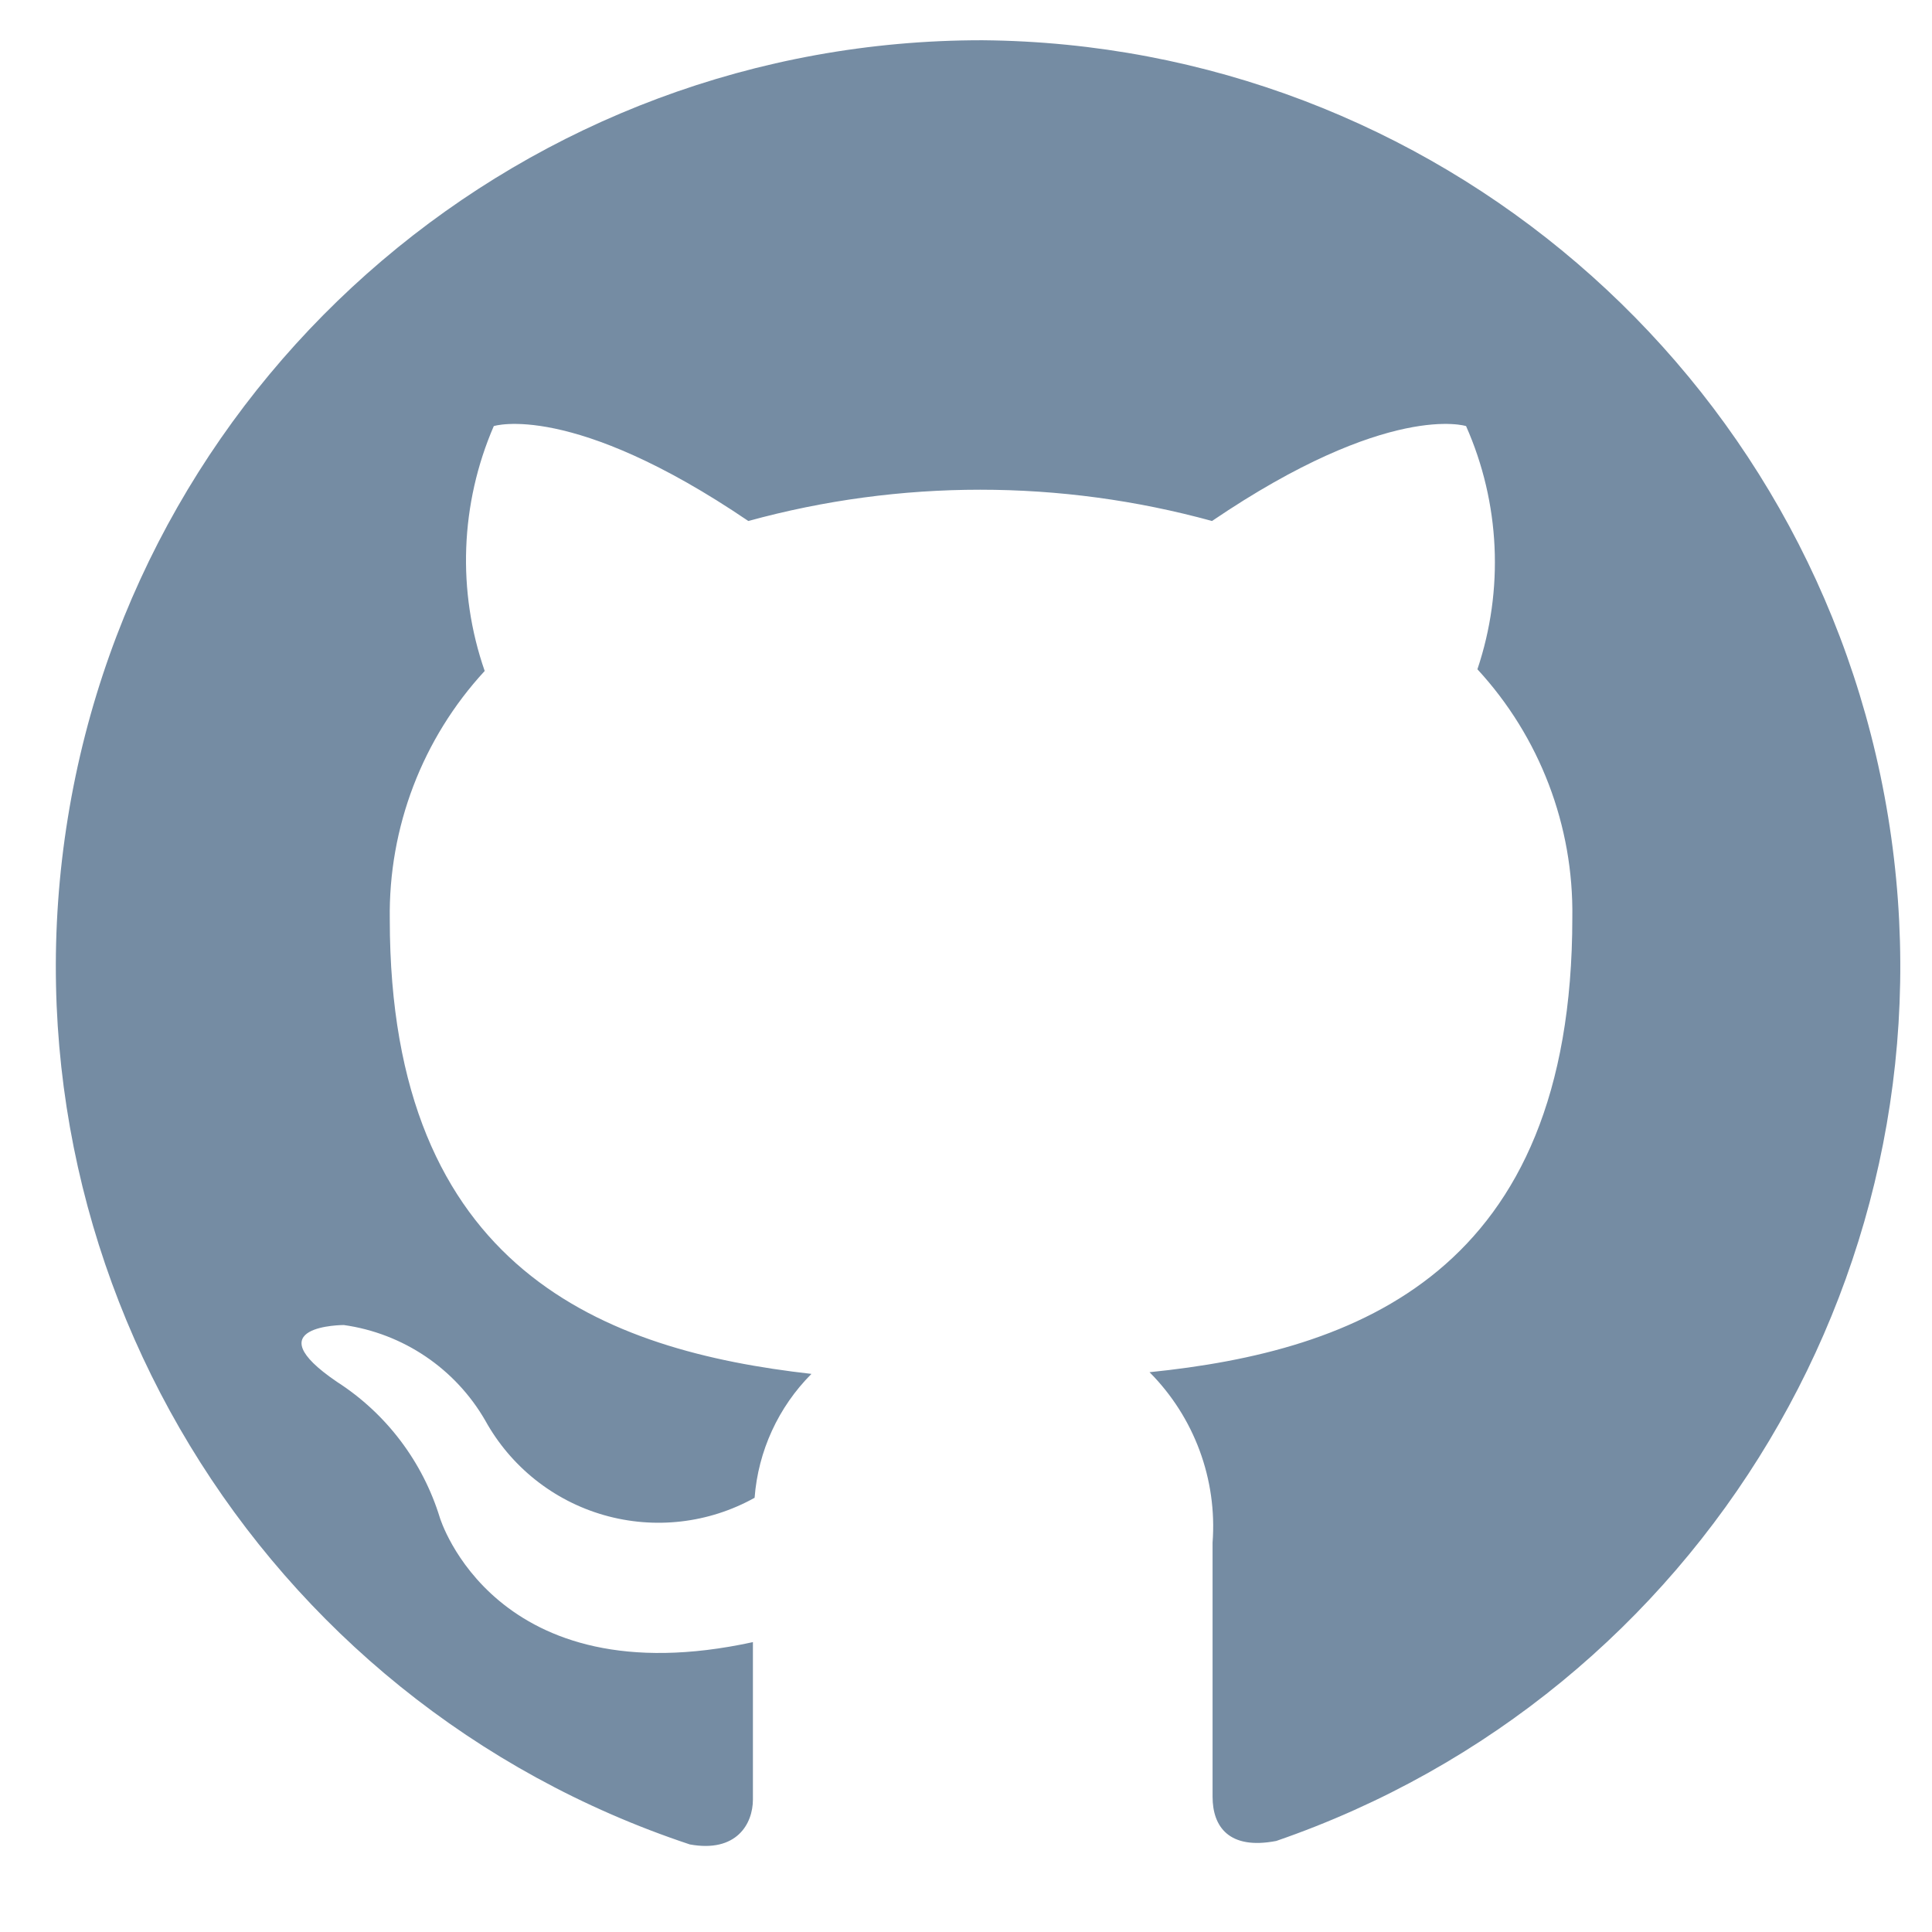
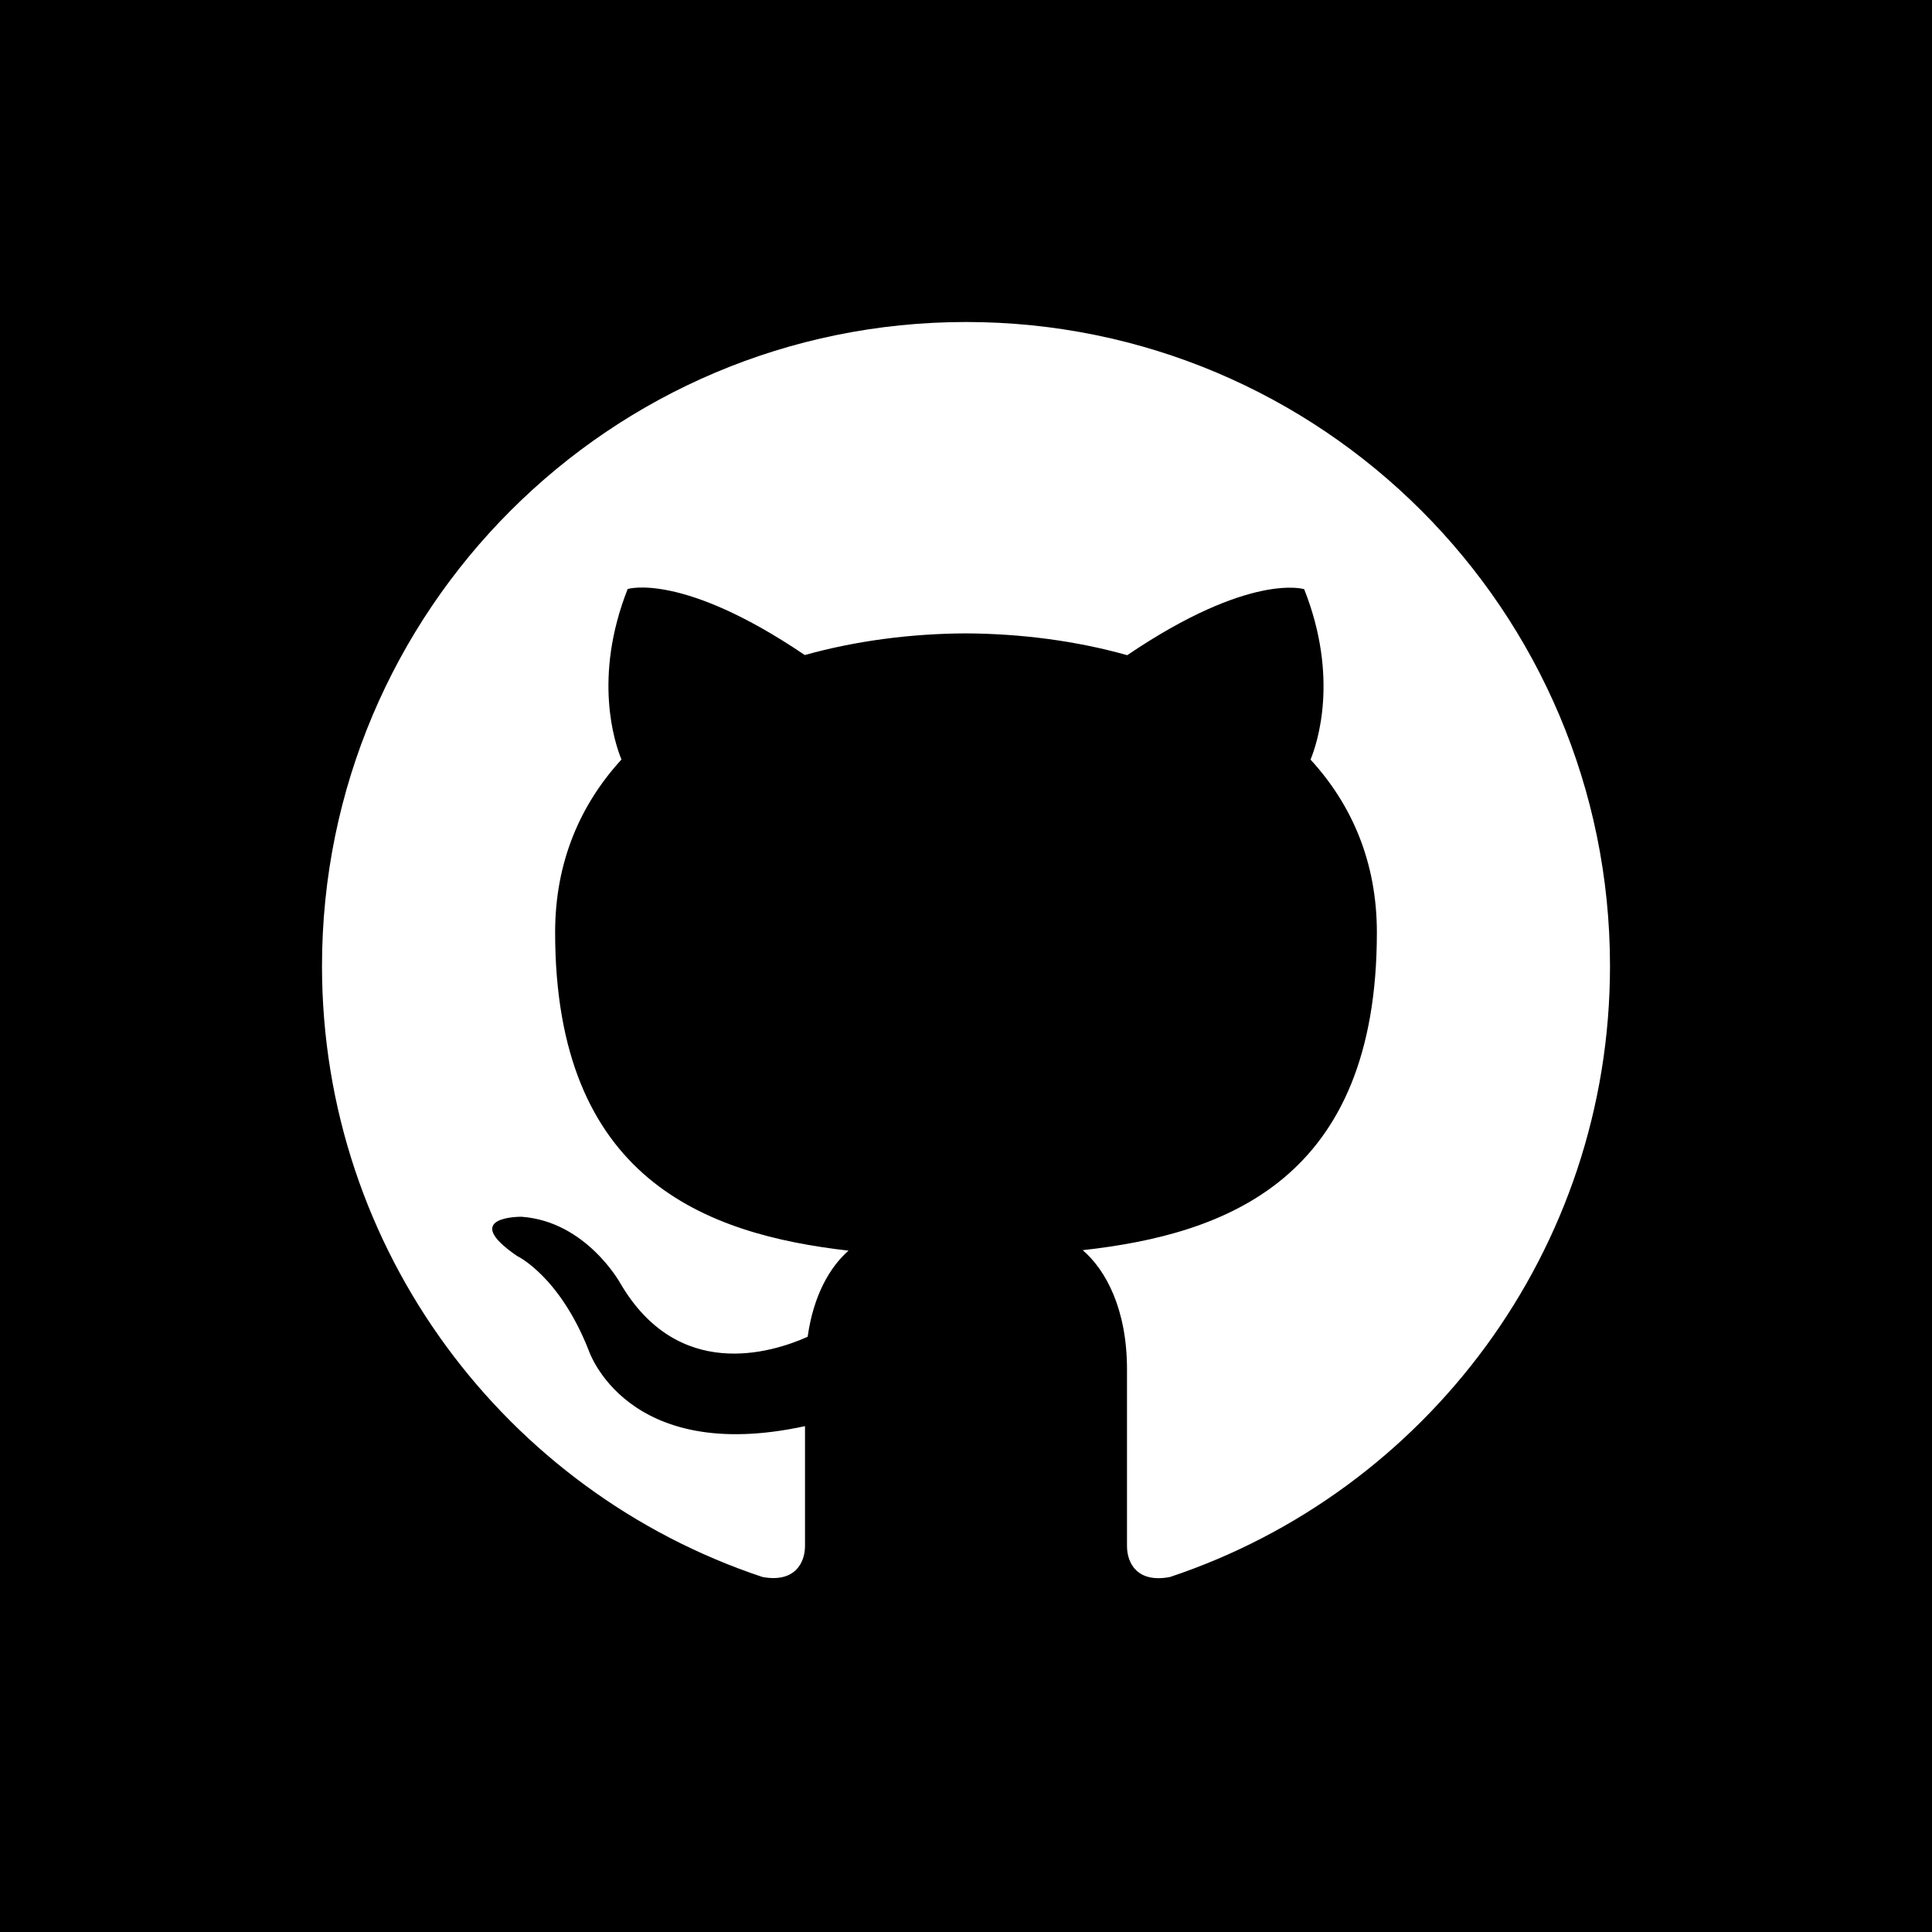
- <svg xmlns="http://www.w3.org/2000/svg" width="800px" height="800px" viewBox="0 -0.5 24 24" id="meteor-icon-kit__solid-github" fill="none">
-   <path fill-rule="evenodd" clip-rule="evenodd" d="M12.205 0C6.56 -0.006 1.746 4.086 0.843 9.658C-0.061 15.229 3.213 20.633 8.569 22.412C9.148 22.518 9.353 22.158 9.353 21.854C9.353 21.551 9.353 20.859 9.353 19.899C6.141 20.598 5.464 18.353 5.464 18.353C5.25 17.657 4.798 17.059 4.186 16.666C3.148 15.96 4.271 15.96 4.271 15.96C5.008 16.064 5.656 16.501 6.028 17.146C6.344 17.718 6.874 18.141 7.502 18.321C8.13 18.501 8.803 18.424 9.374 18.106C9.418 17.525 9.669 16.979 10.08 16.567C7.525 16.278 4.842 15.289 4.842 10.92C4.825 9.779 5.247 8.674 6.021 7.835C5.676 6.843 5.717 5.757 6.134 4.793C6.134 4.793 7.101 4.482 9.296 5.972C11.182 5.454 13.171 5.454 15.056 5.972C17.252 4.482 18.212 4.793 18.212 4.793C18.635 5.747 18.685 6.825 18.353 7.814C19.127 8.653 19.549 9.757 19.532 10.899C19.532 15.318 16.842 16.285 14.28 16.546C14.836 17.105 15.122 17.877 15.063 18.663C15.063 20.202 15.063 21.445 15.063 21.819C15.063 22.193 15.268 22.482 15.854 22.369C21.147 20.545 24.357 15.173 23.455 9.647C22.554 4.121 17.803 0.048 12.205 0z" fill="#758CA3" />
+ <svg xmlns="http://www.w3.org/2000/svg" width="24" height="24" viewBox="0 0 24 24">
+   <path d="M0 0v24h24v-24h-24zm14.534 19.59c-.406.078-.534-.171-.534-.384v-2.195c0-.747-.262-1.233-.55-1.481 1.782-.198 3.654-.875 3.654-3.947 0-.874-.311-1.588-.824-2.147.083-.202.357-1.016-.079-2.117 0 0-.671-.215-2.198.82-.639-.18-1.323-.267-2.003-.271-.68.003-1.364.091-2.003.269-1.528-1.035-2.2-.82-2.2-.82-.434 1.102-.16 1.915-.077 2.118-.512.56-.824 1.273-.824 2.147 0 3.064 1.867 3.751 3.645 3.954-.229.2-.436.552-.508 1.07-.457.204-1.614.557-2.328-.666 0 0-.423-.768-1.227-.825 0 0-.78-.01-.055.487 0 0 .525.246.889 1.17 0 0 .463 1.428 2.688.944v1.489c0 .211-.129.459-.528.385-3.18-1.057-5.472-4.056-5.472-7.59 0-4.419 3.582-8 8-8s8 3.581 8 8c0 3.533-2.289 6.531-5.466 7.59z" />
</svg>
